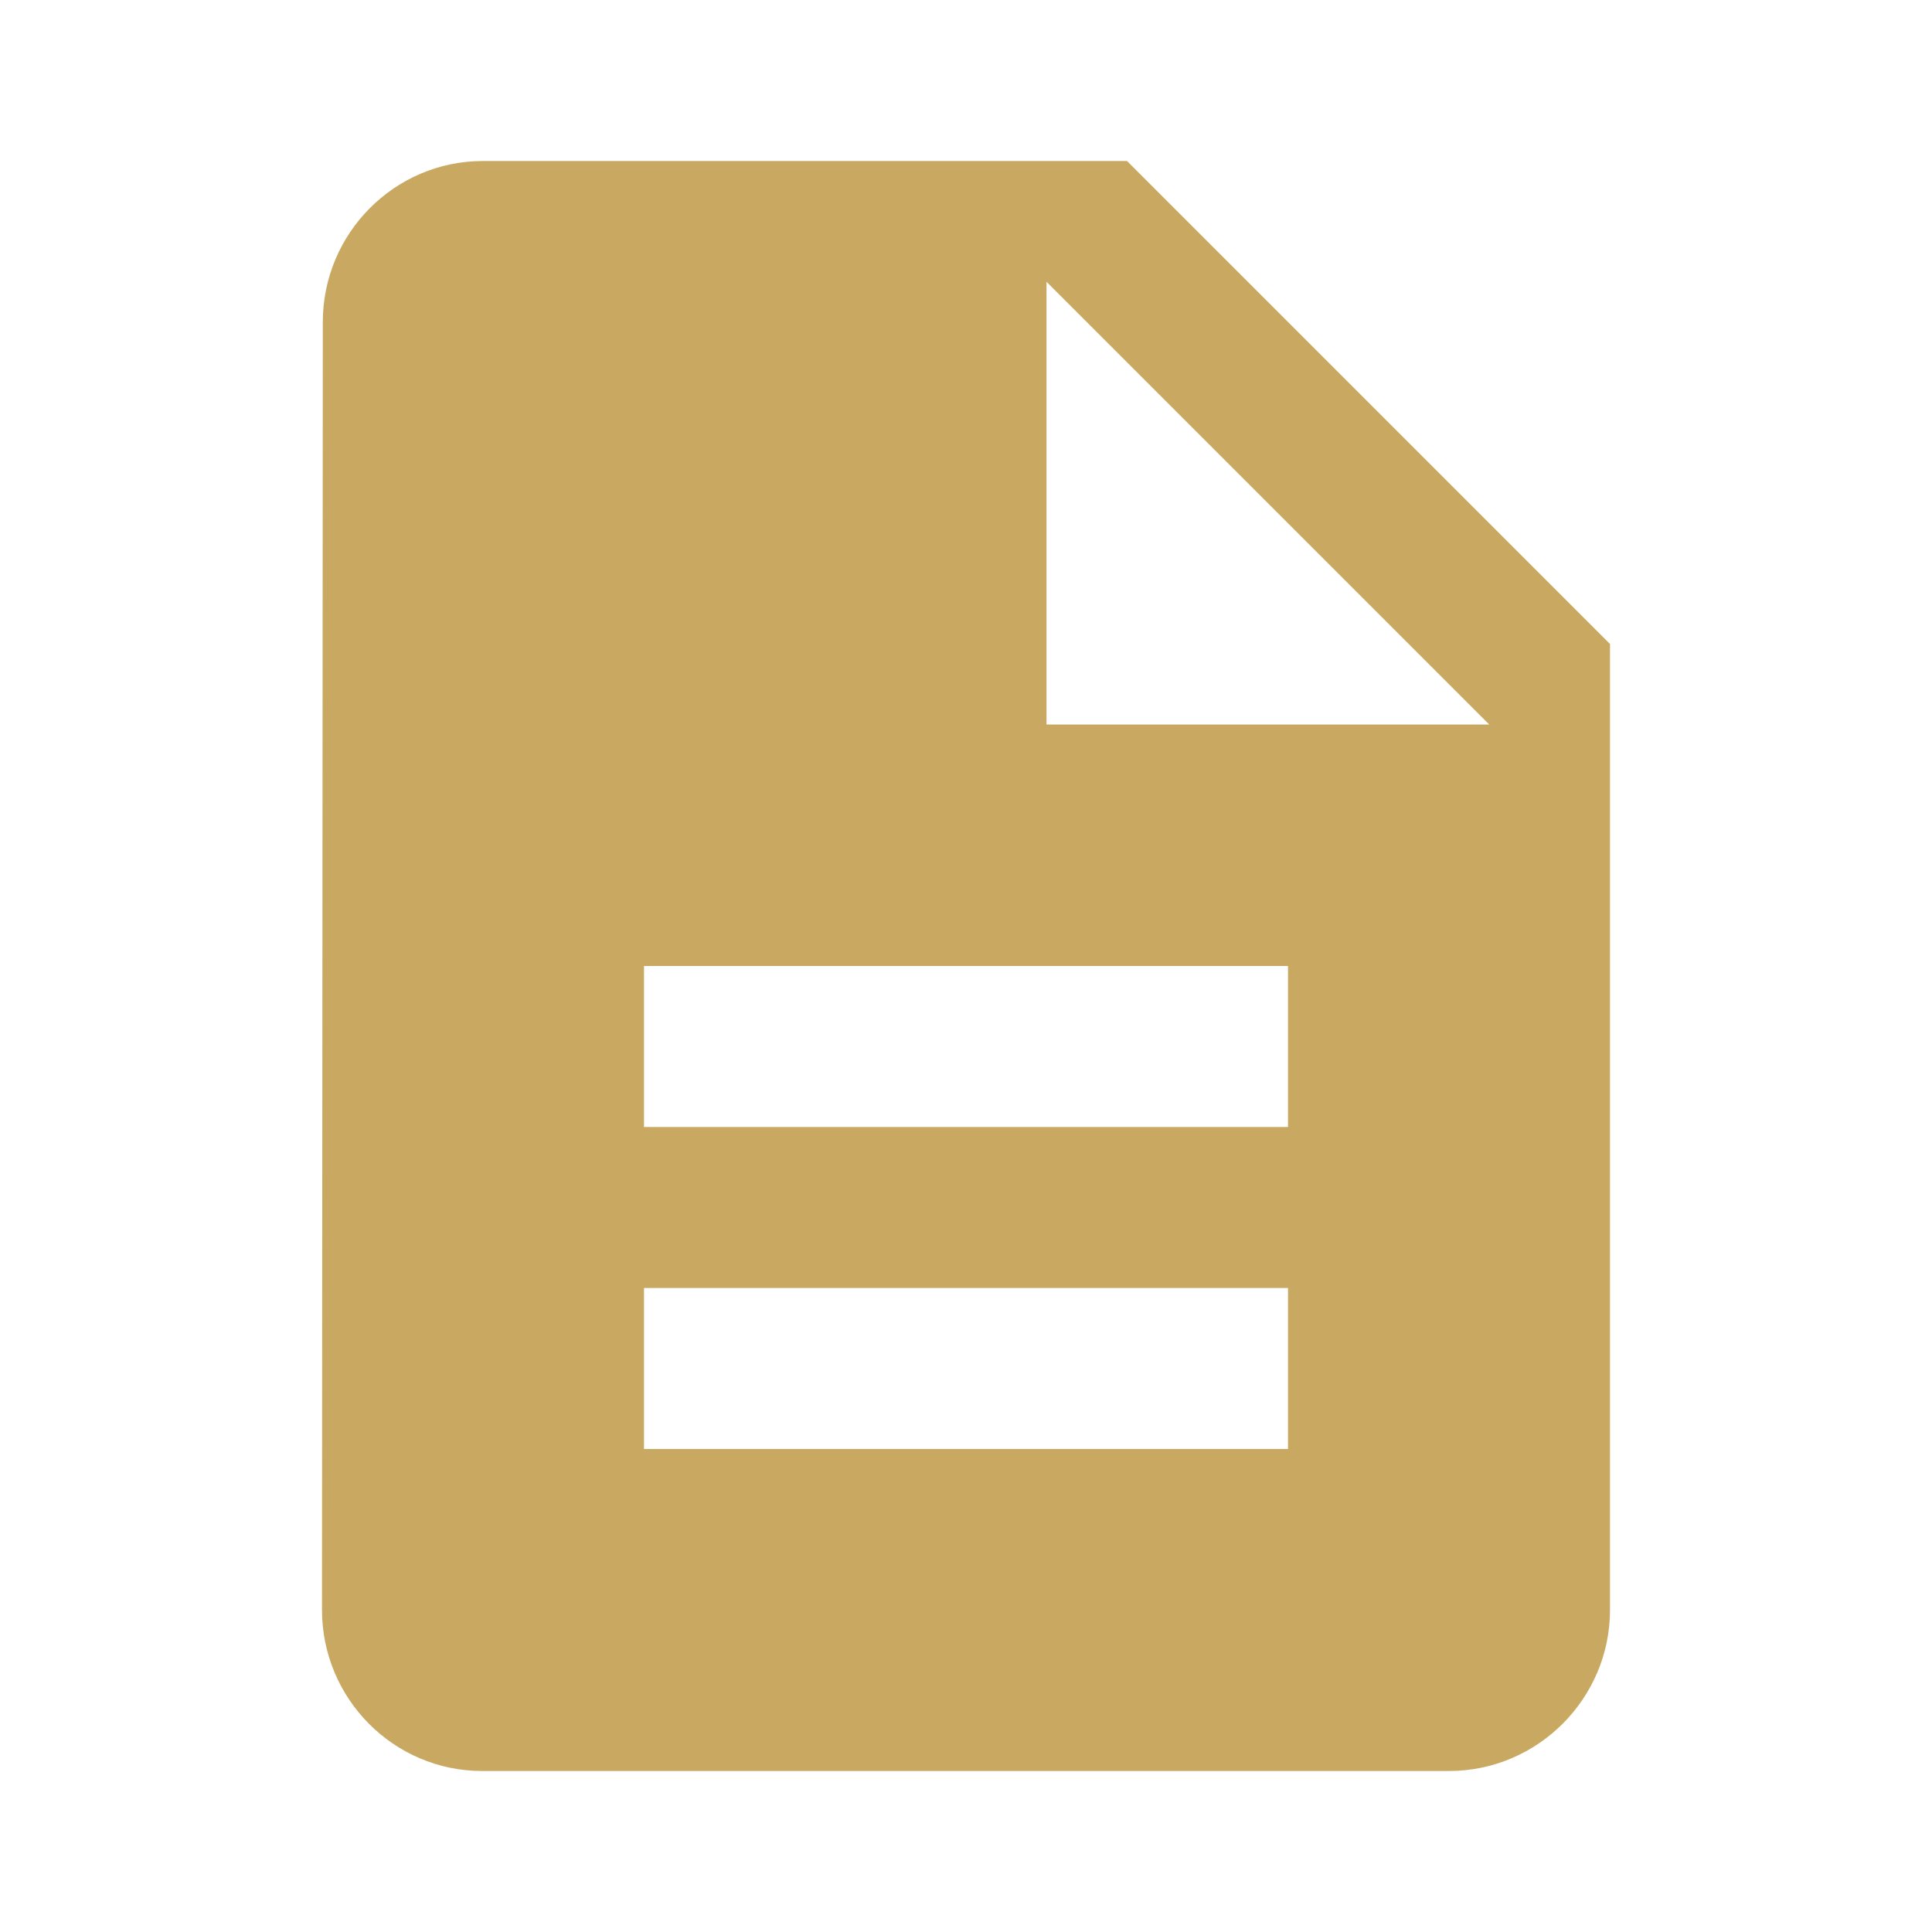
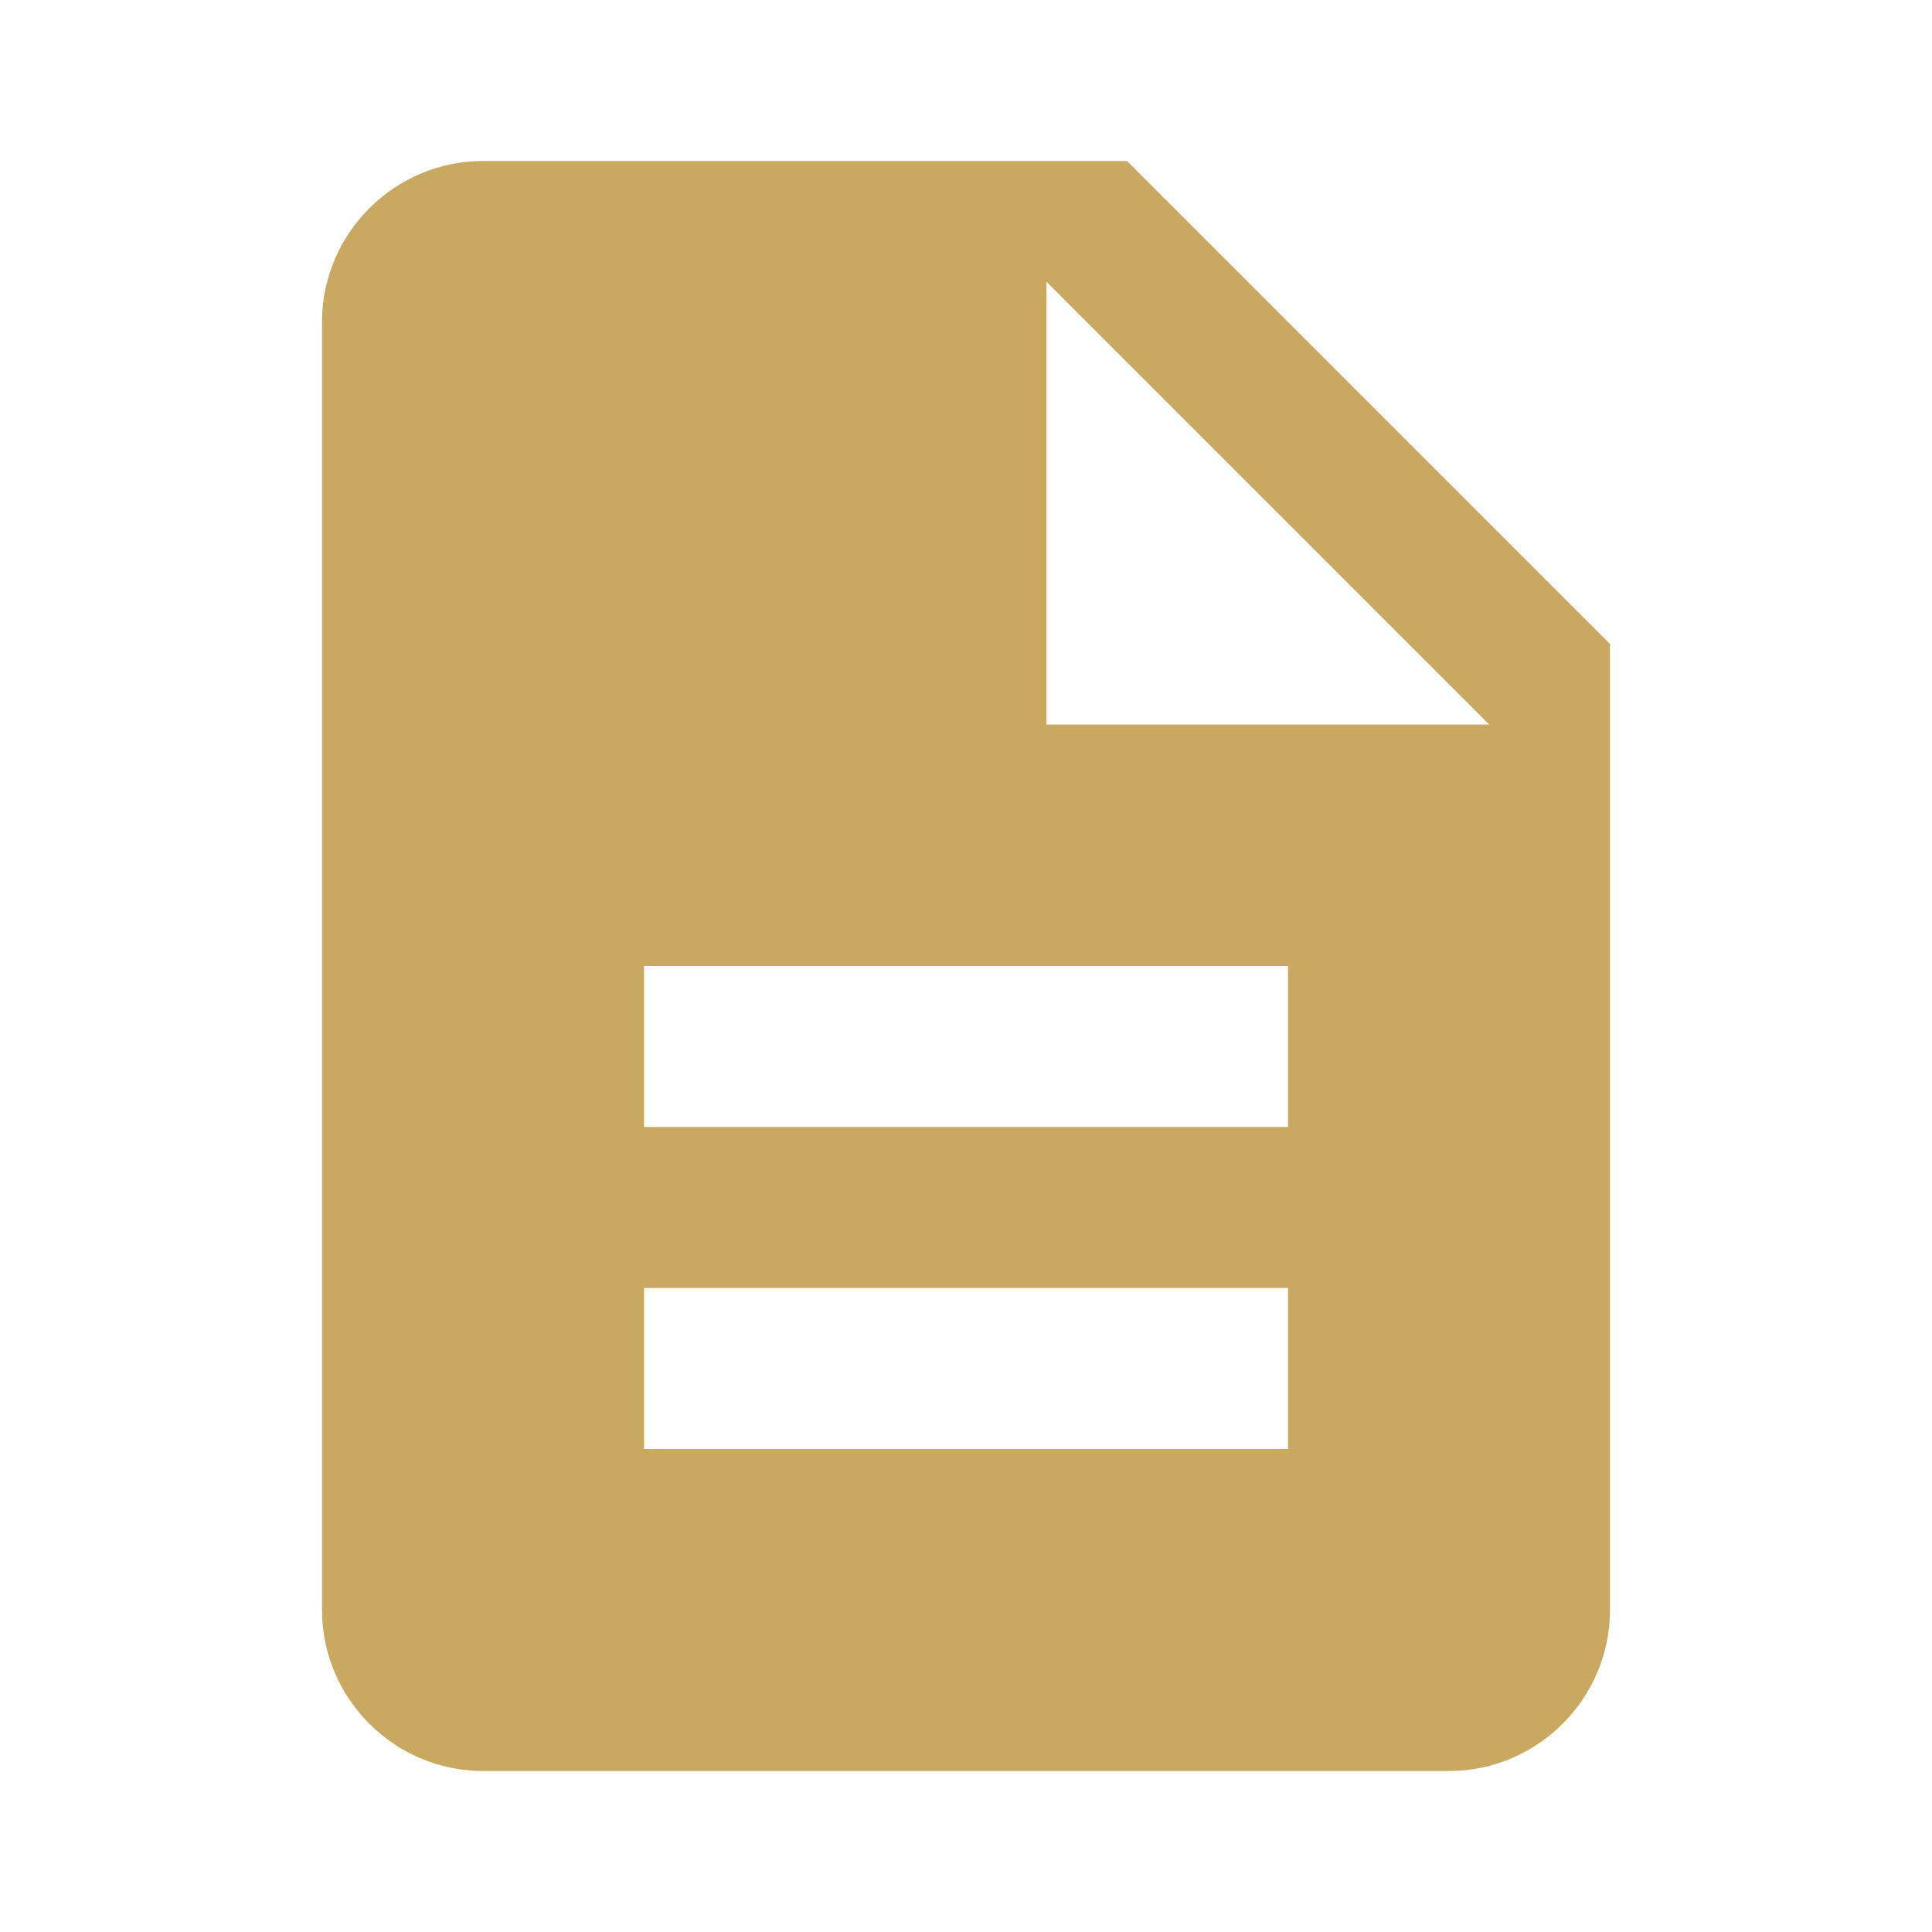
<svg xmlns="http://www.w3.org/2000/svg" viewBox="0 0 24 24">
-   <path fill="#c9a961" d="M14 2H6c-1.1 0-1.99.9-1.99 2L4 20c0 1.1.89 2 1.99 2H18c1.1 0 2-.9 2-2V8l-6-6zm2 16H8v-2h8v2zm0-4H8v-2h8v2zm-3-5V3.5L18.5 9H13z" />
+   <path fill="#c9a961" d="M14 2H6c-1.1 0-2 .9-2 2v16c0 1.1.9 2 2 2h12c1.1 0 2-.9 2-2V8l-6-6zm2 16H8v-2h8v2zm0-4H8v-2h8v2zm-3-5V3.5L18.5 9H13z" />
</svg>
